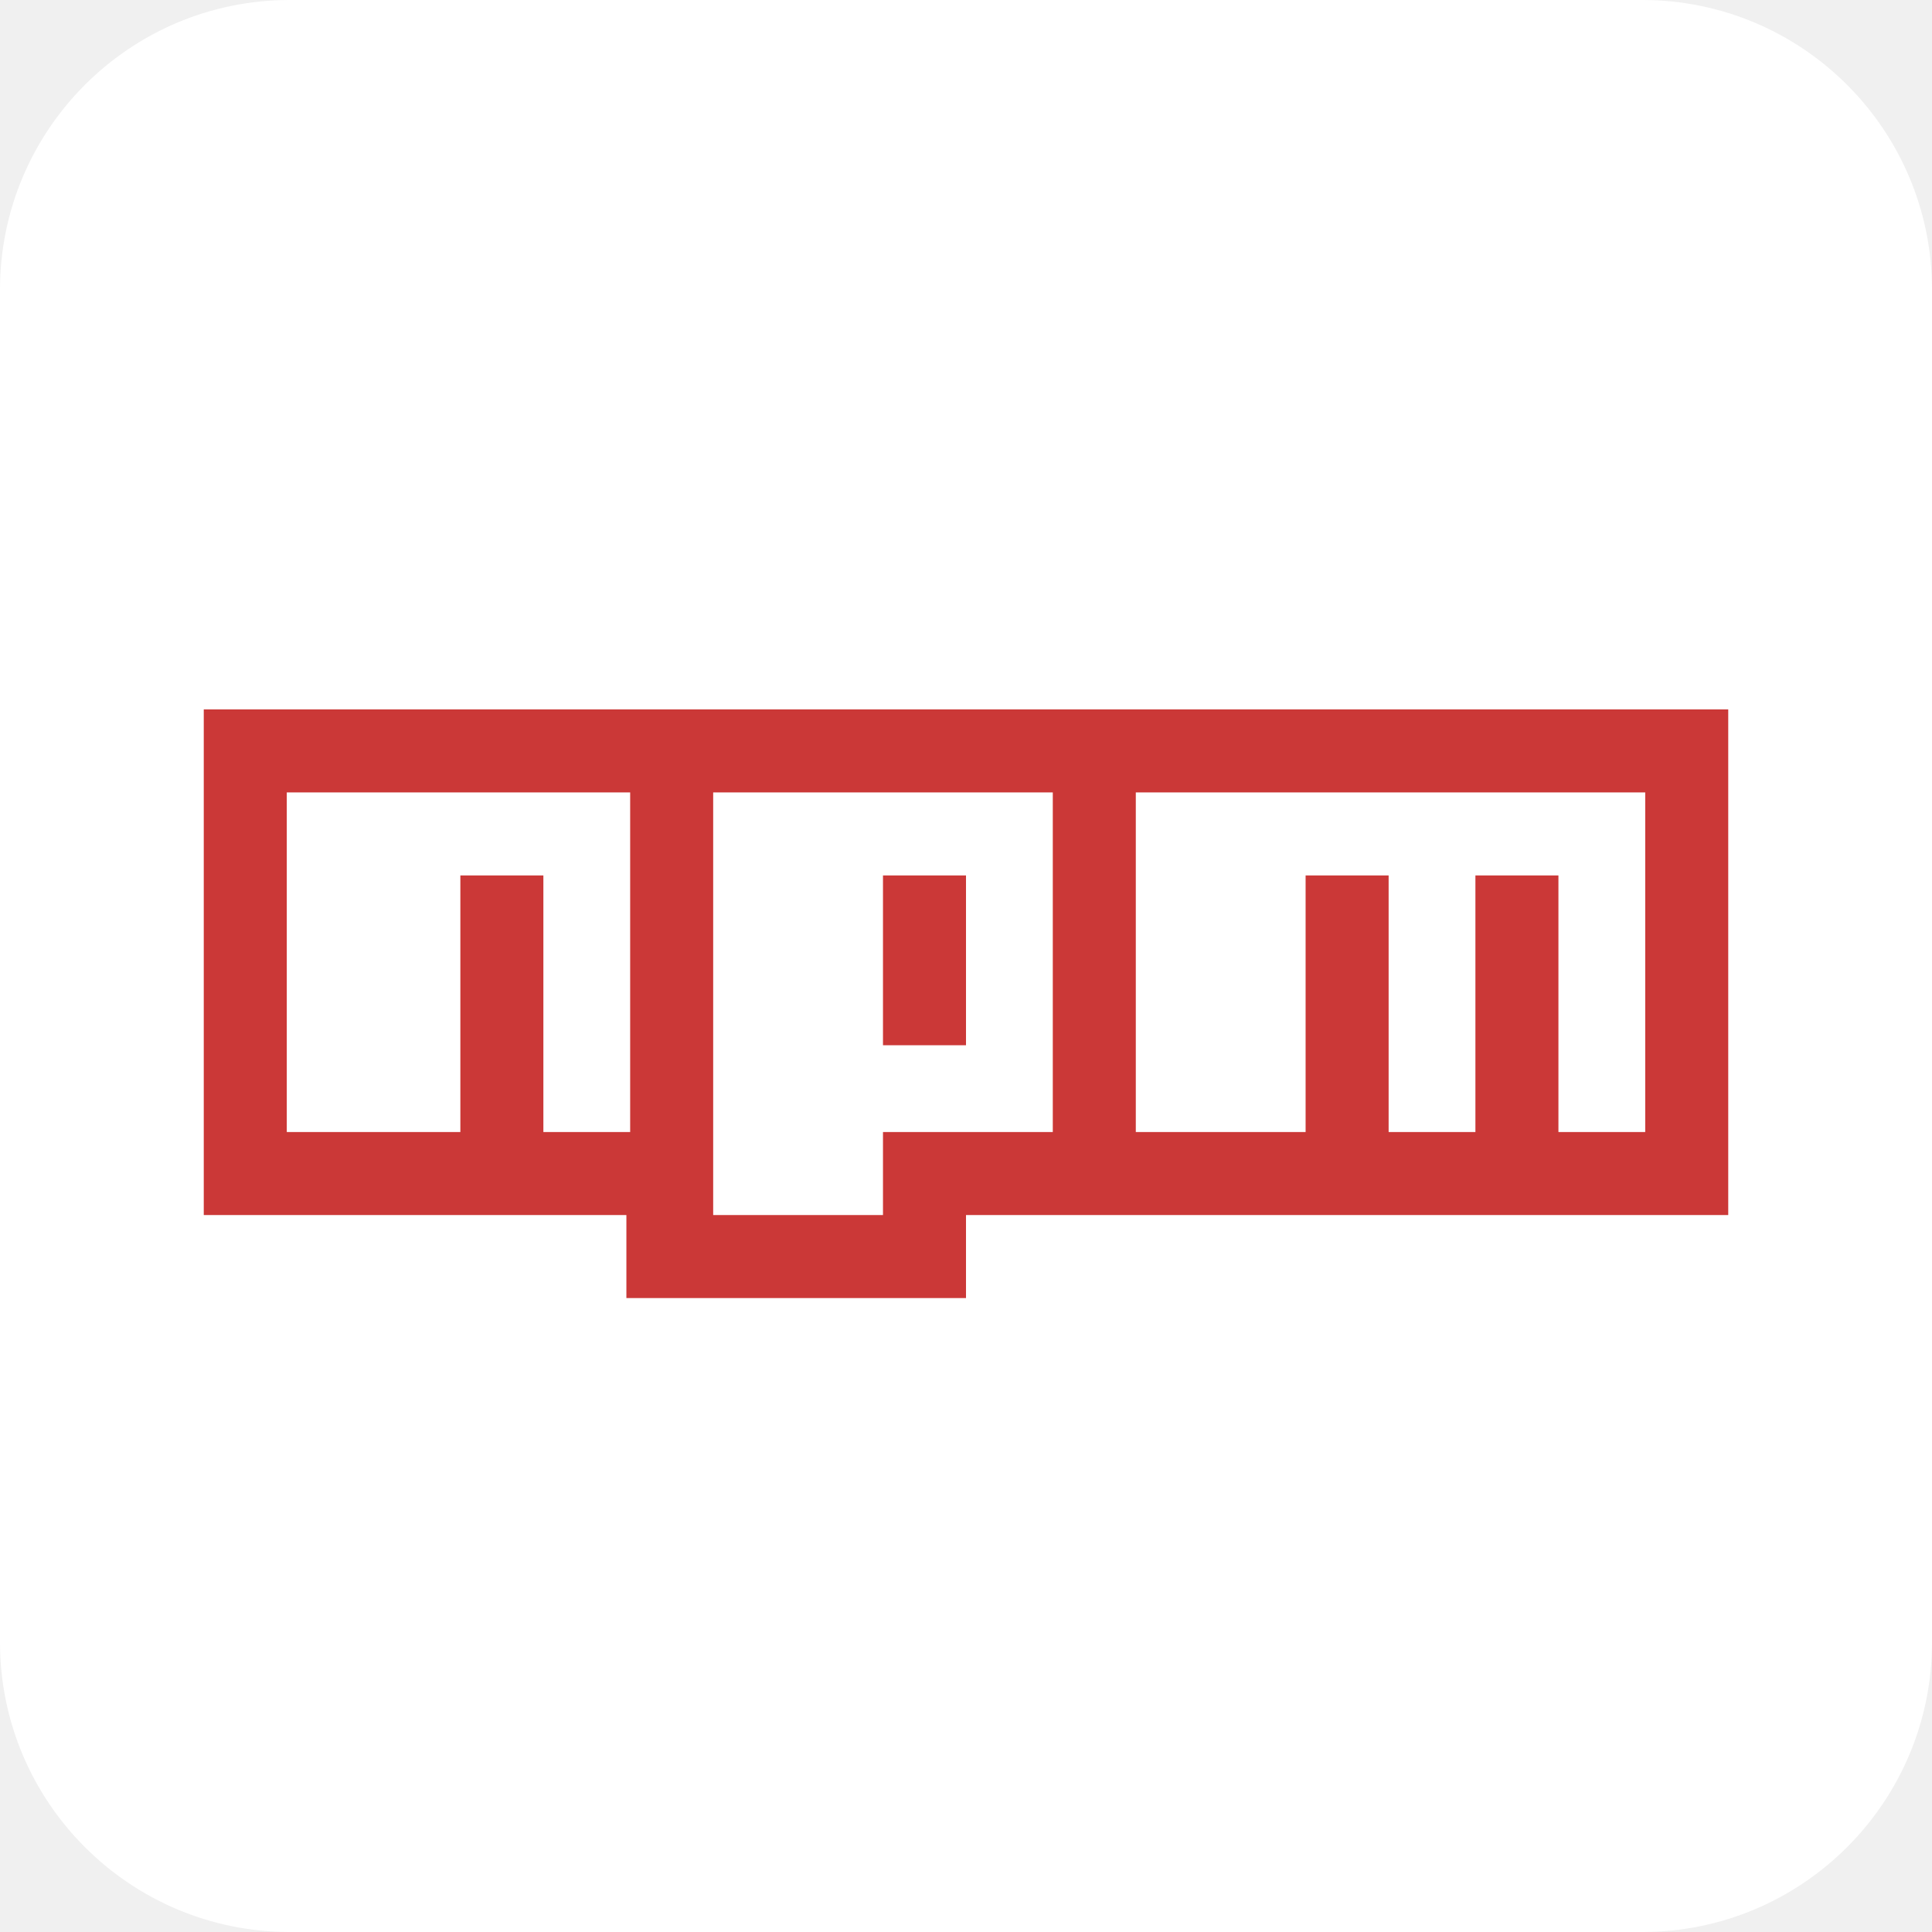
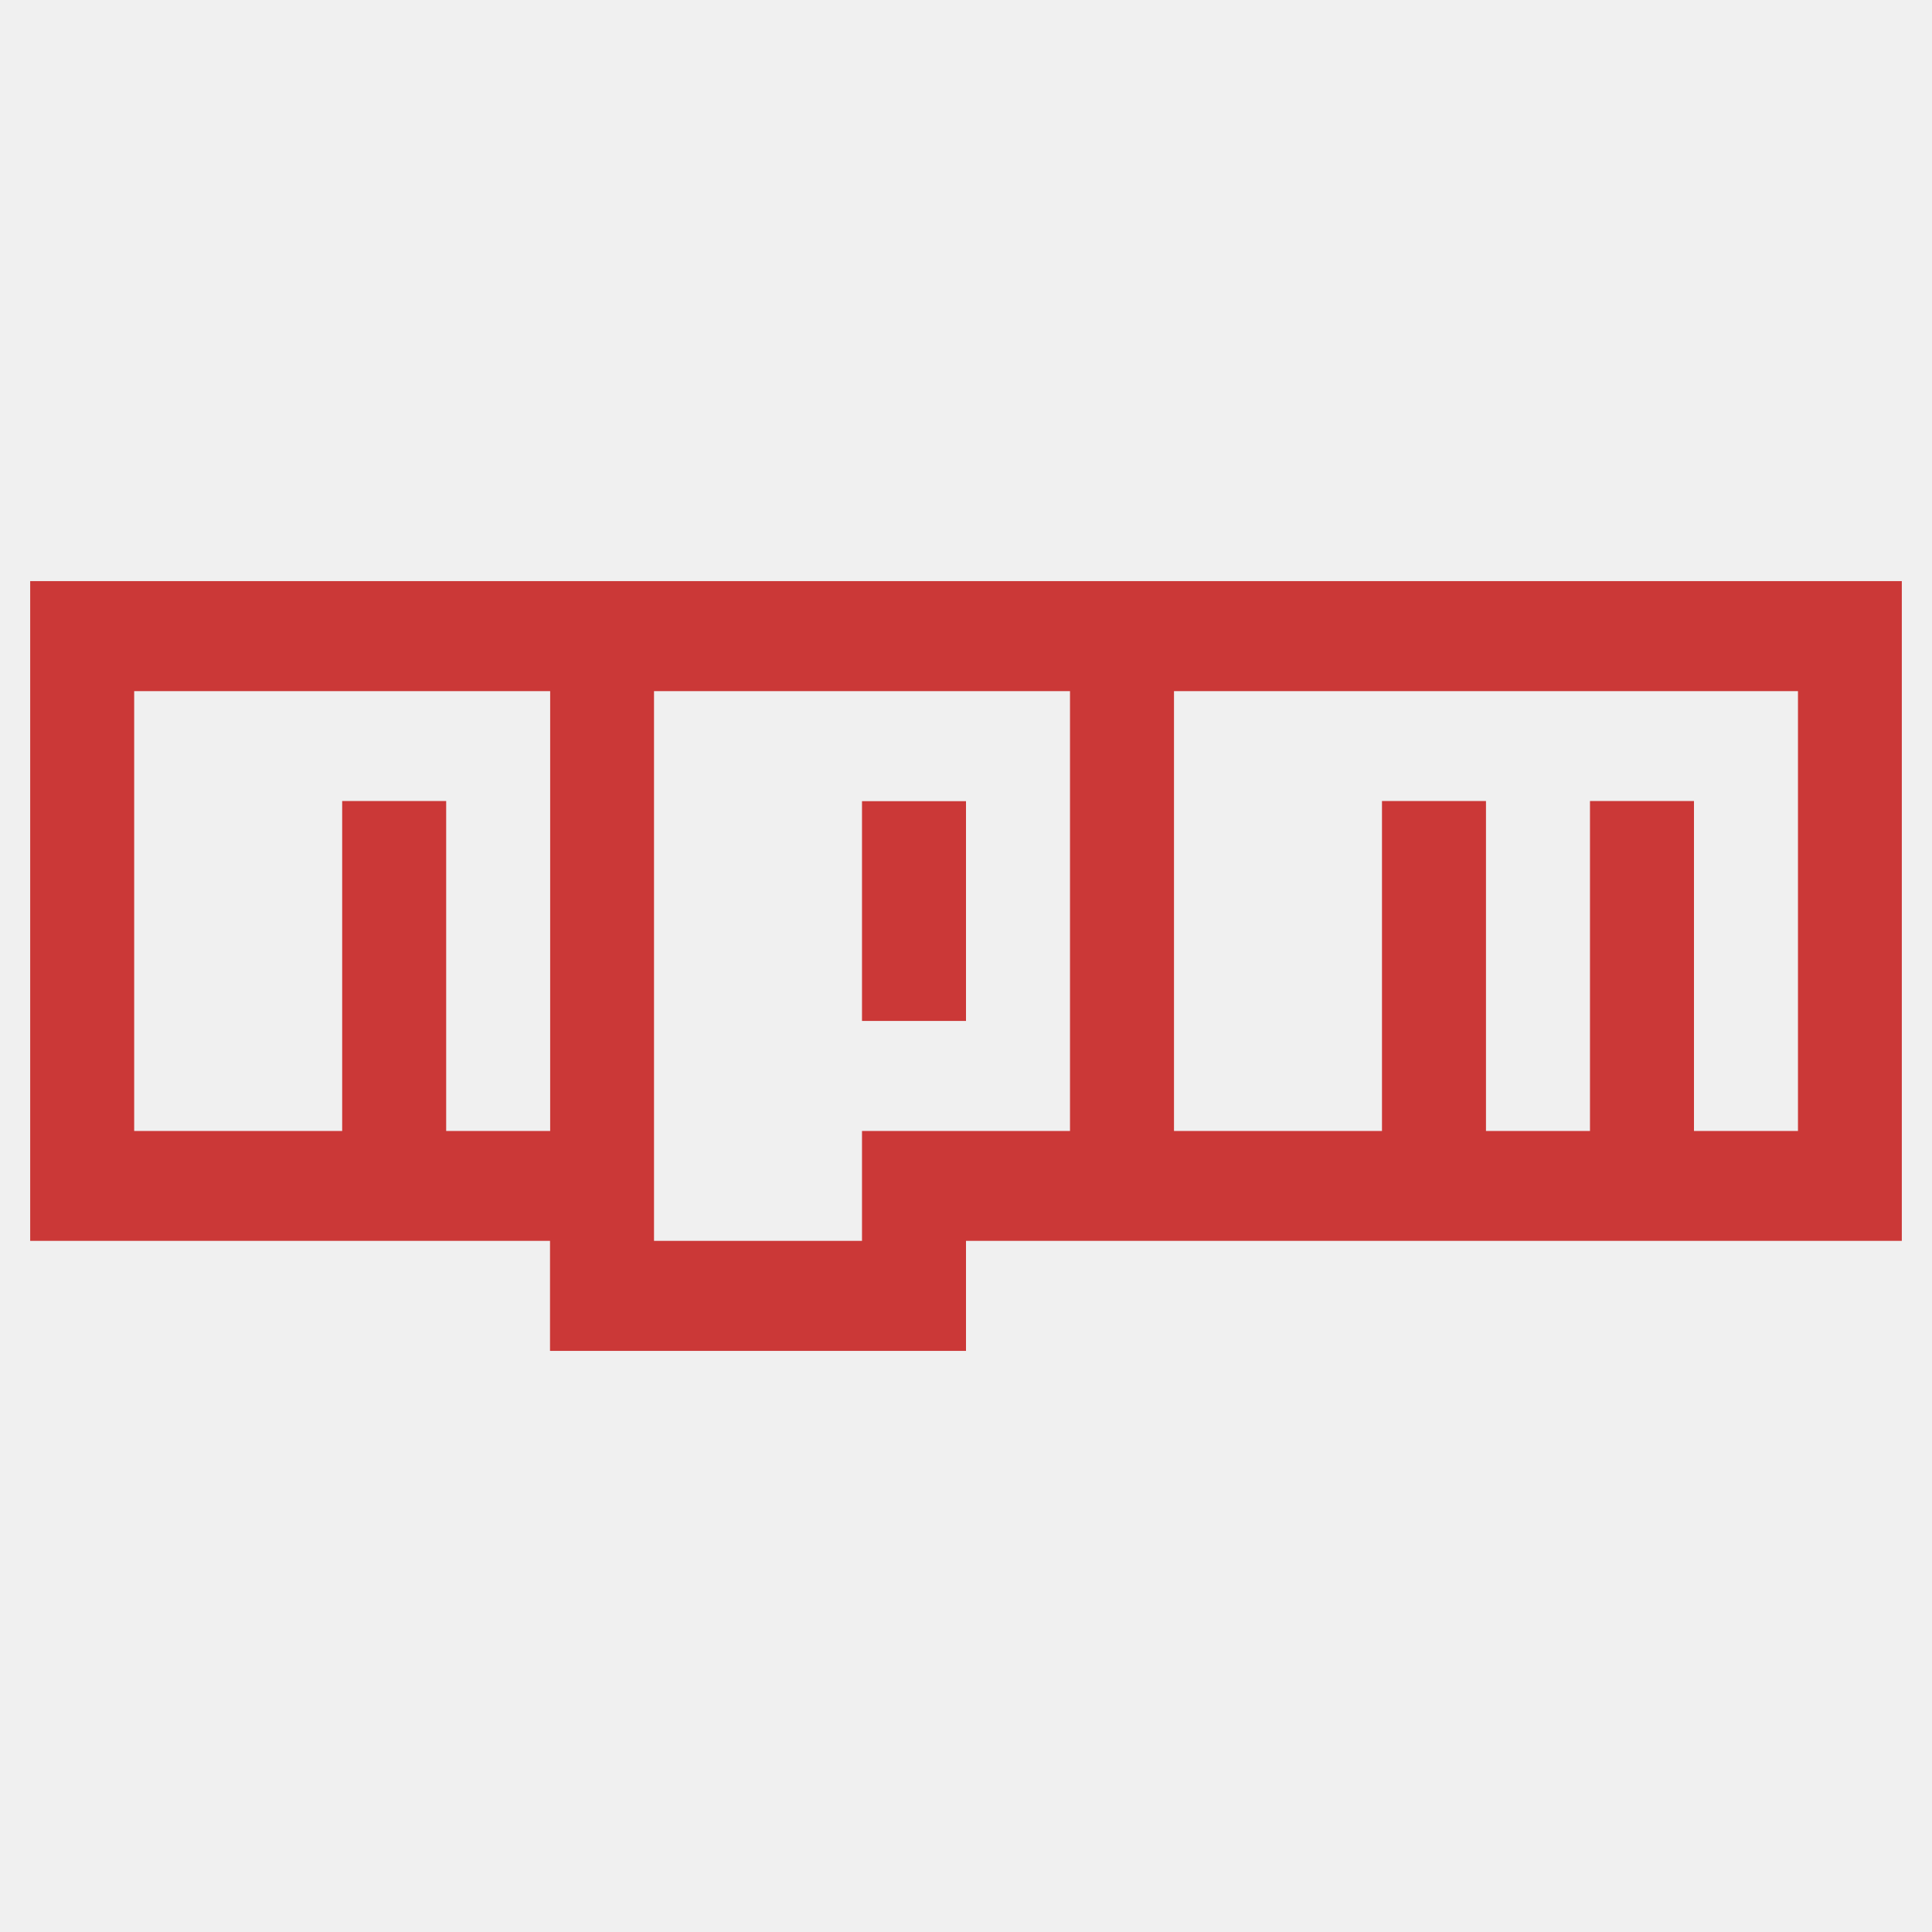
- <svg xmlns="http://www.w3.org/2000/svg" aria-label="npm" role="img" viewBox="0 0 512 512">
-   <rect width="512" height="512" rx="15%" fill="#fff" />
-   <path fill="none" stroke="#cb3837" stroke-width="22" d="M166 333h90m146-101v68m-45-68v68m-112-68v45m-11 34h213V199H65v112h113V210m-45 22v68m157-90v90" />
+ <svg xmlns="http://www.w3.org/2000/svg" viewBox="0 0 128 128">
+   <path fill="#cb3837" d="M2 38.5h124v43.71H64v7.29H36.44v-7.29H2zm6.89 36.43h13.78V53.07h6.89v21.86h6.89V45.79H8.89zm34.44-29.14v36.42h13.78v-7.28h13.78V45.79zm13.78 7.29H64v14.56h-6.89zm20.67-7.29v29.14h13.78V53.07h6.89v21.86h6.89V53.07h6.89v21.86h6.89V45.79z" />
</svg>
